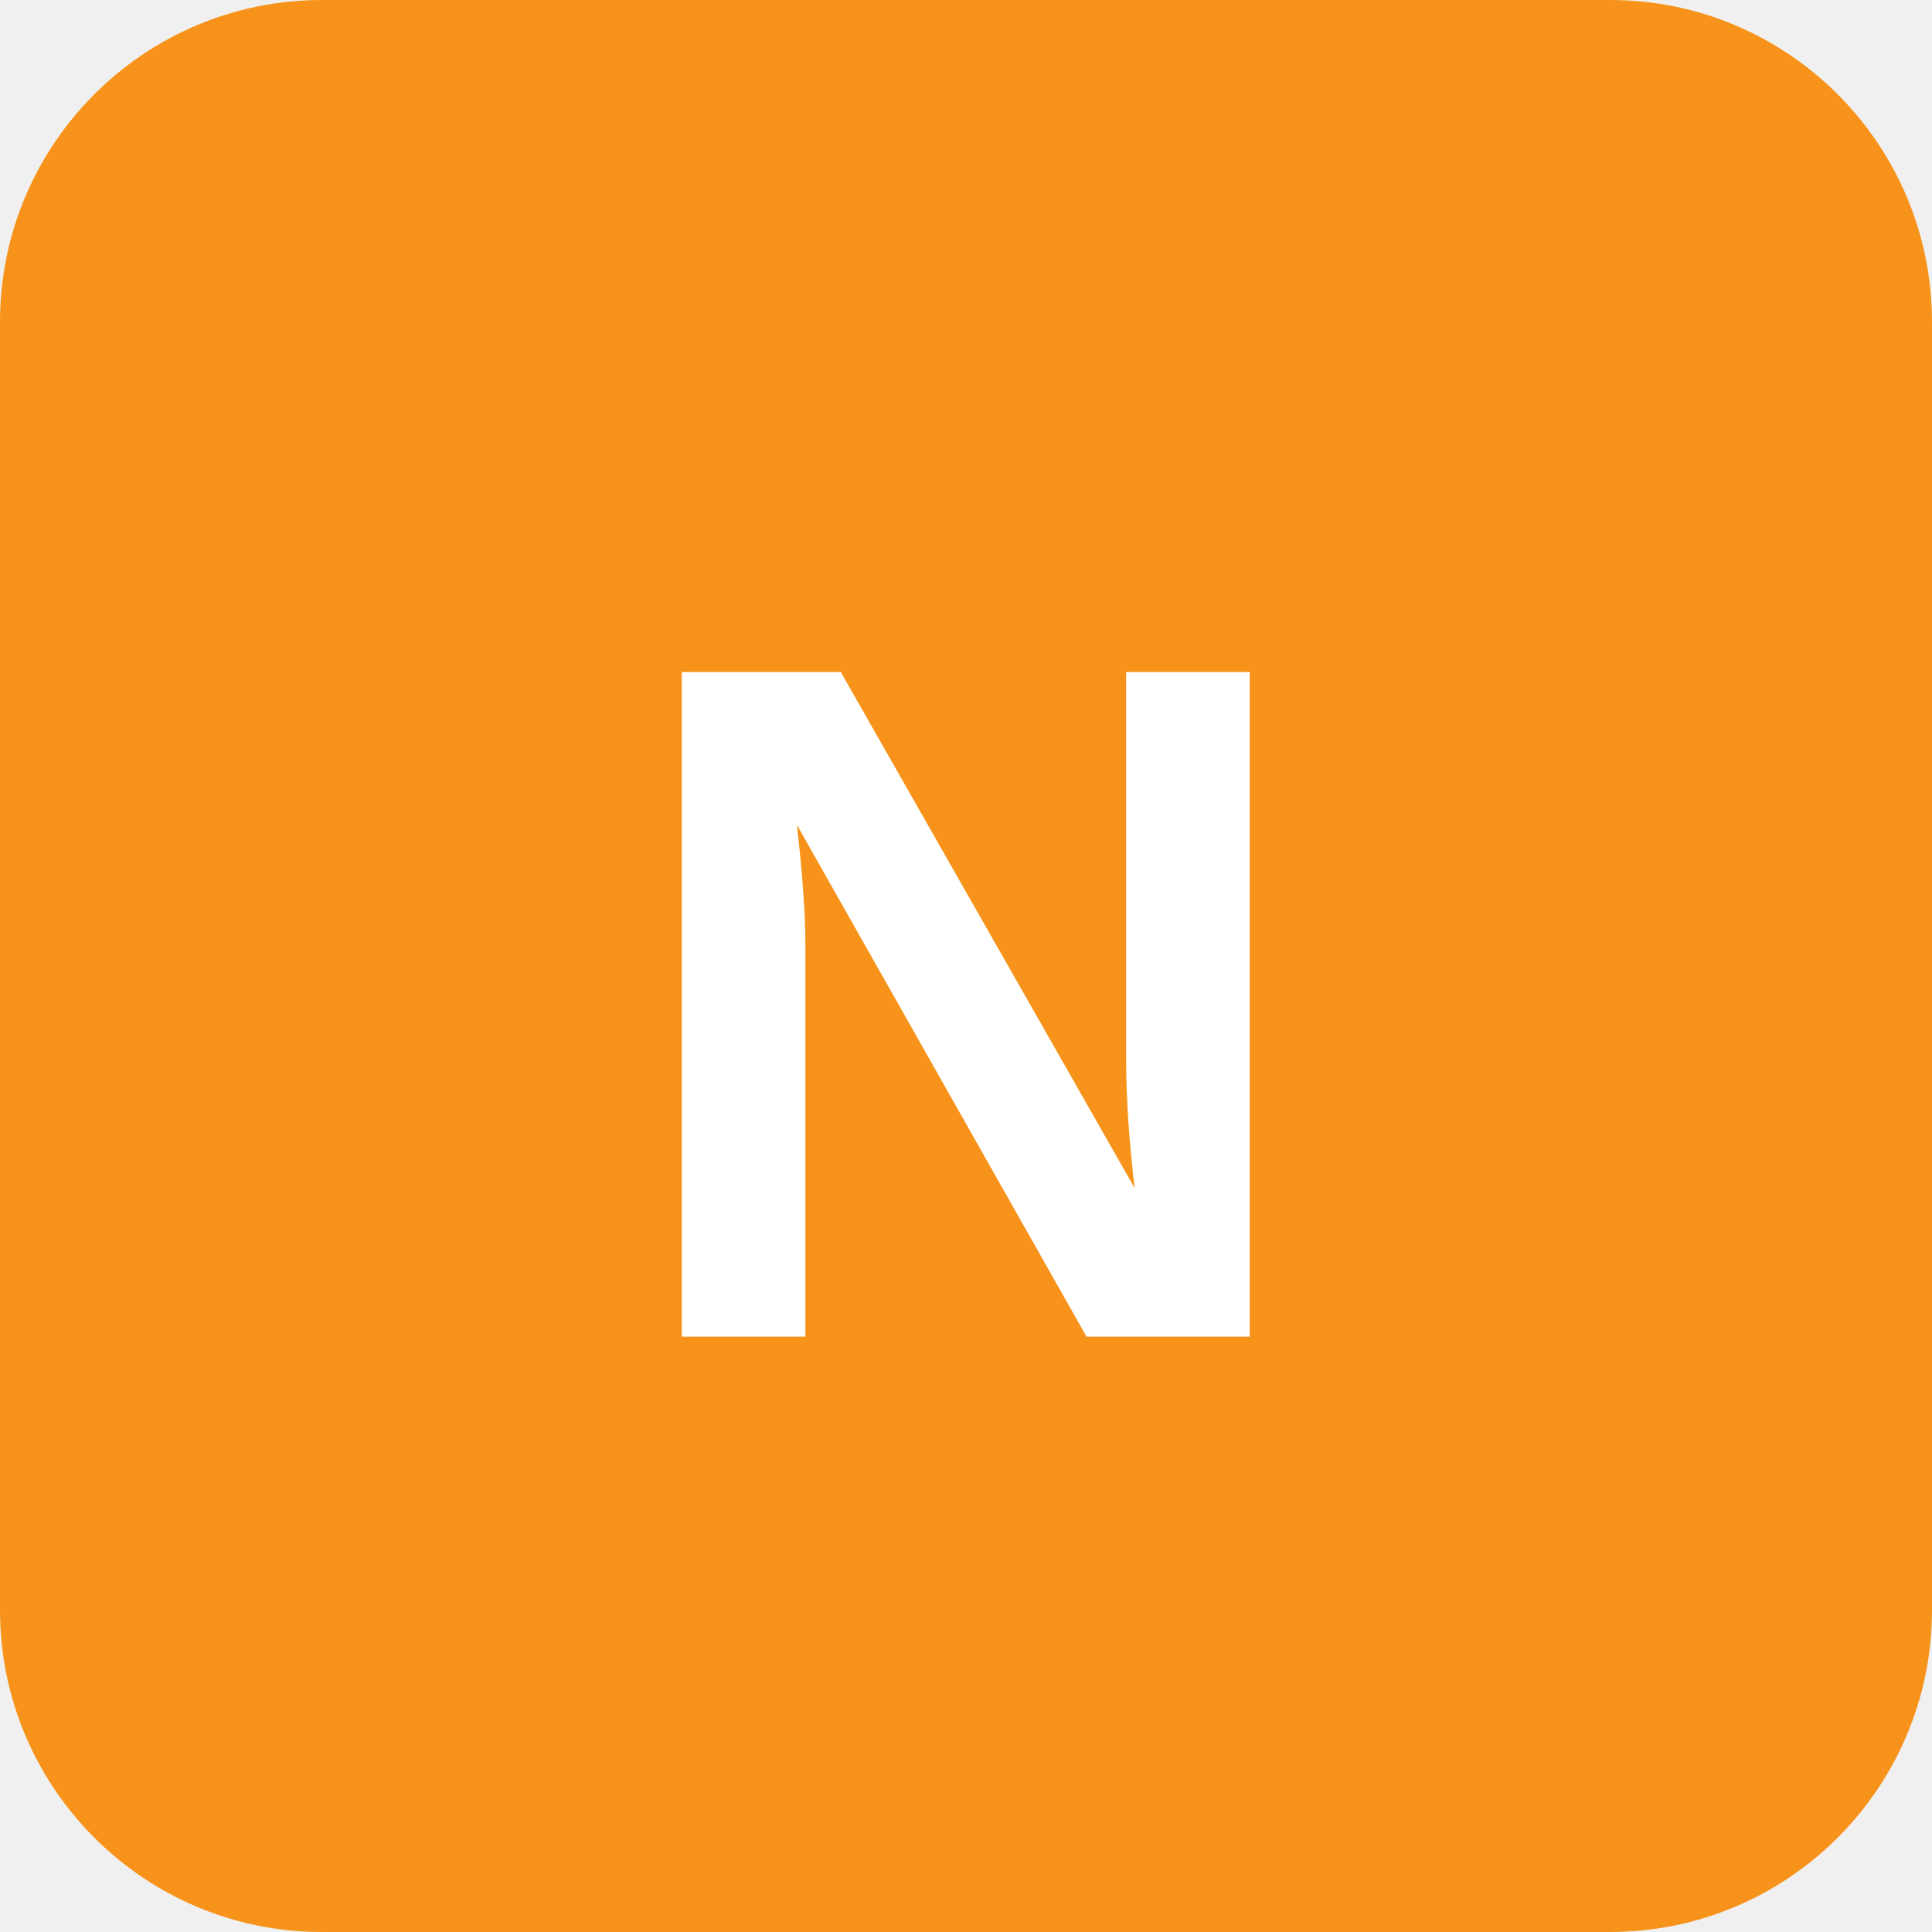
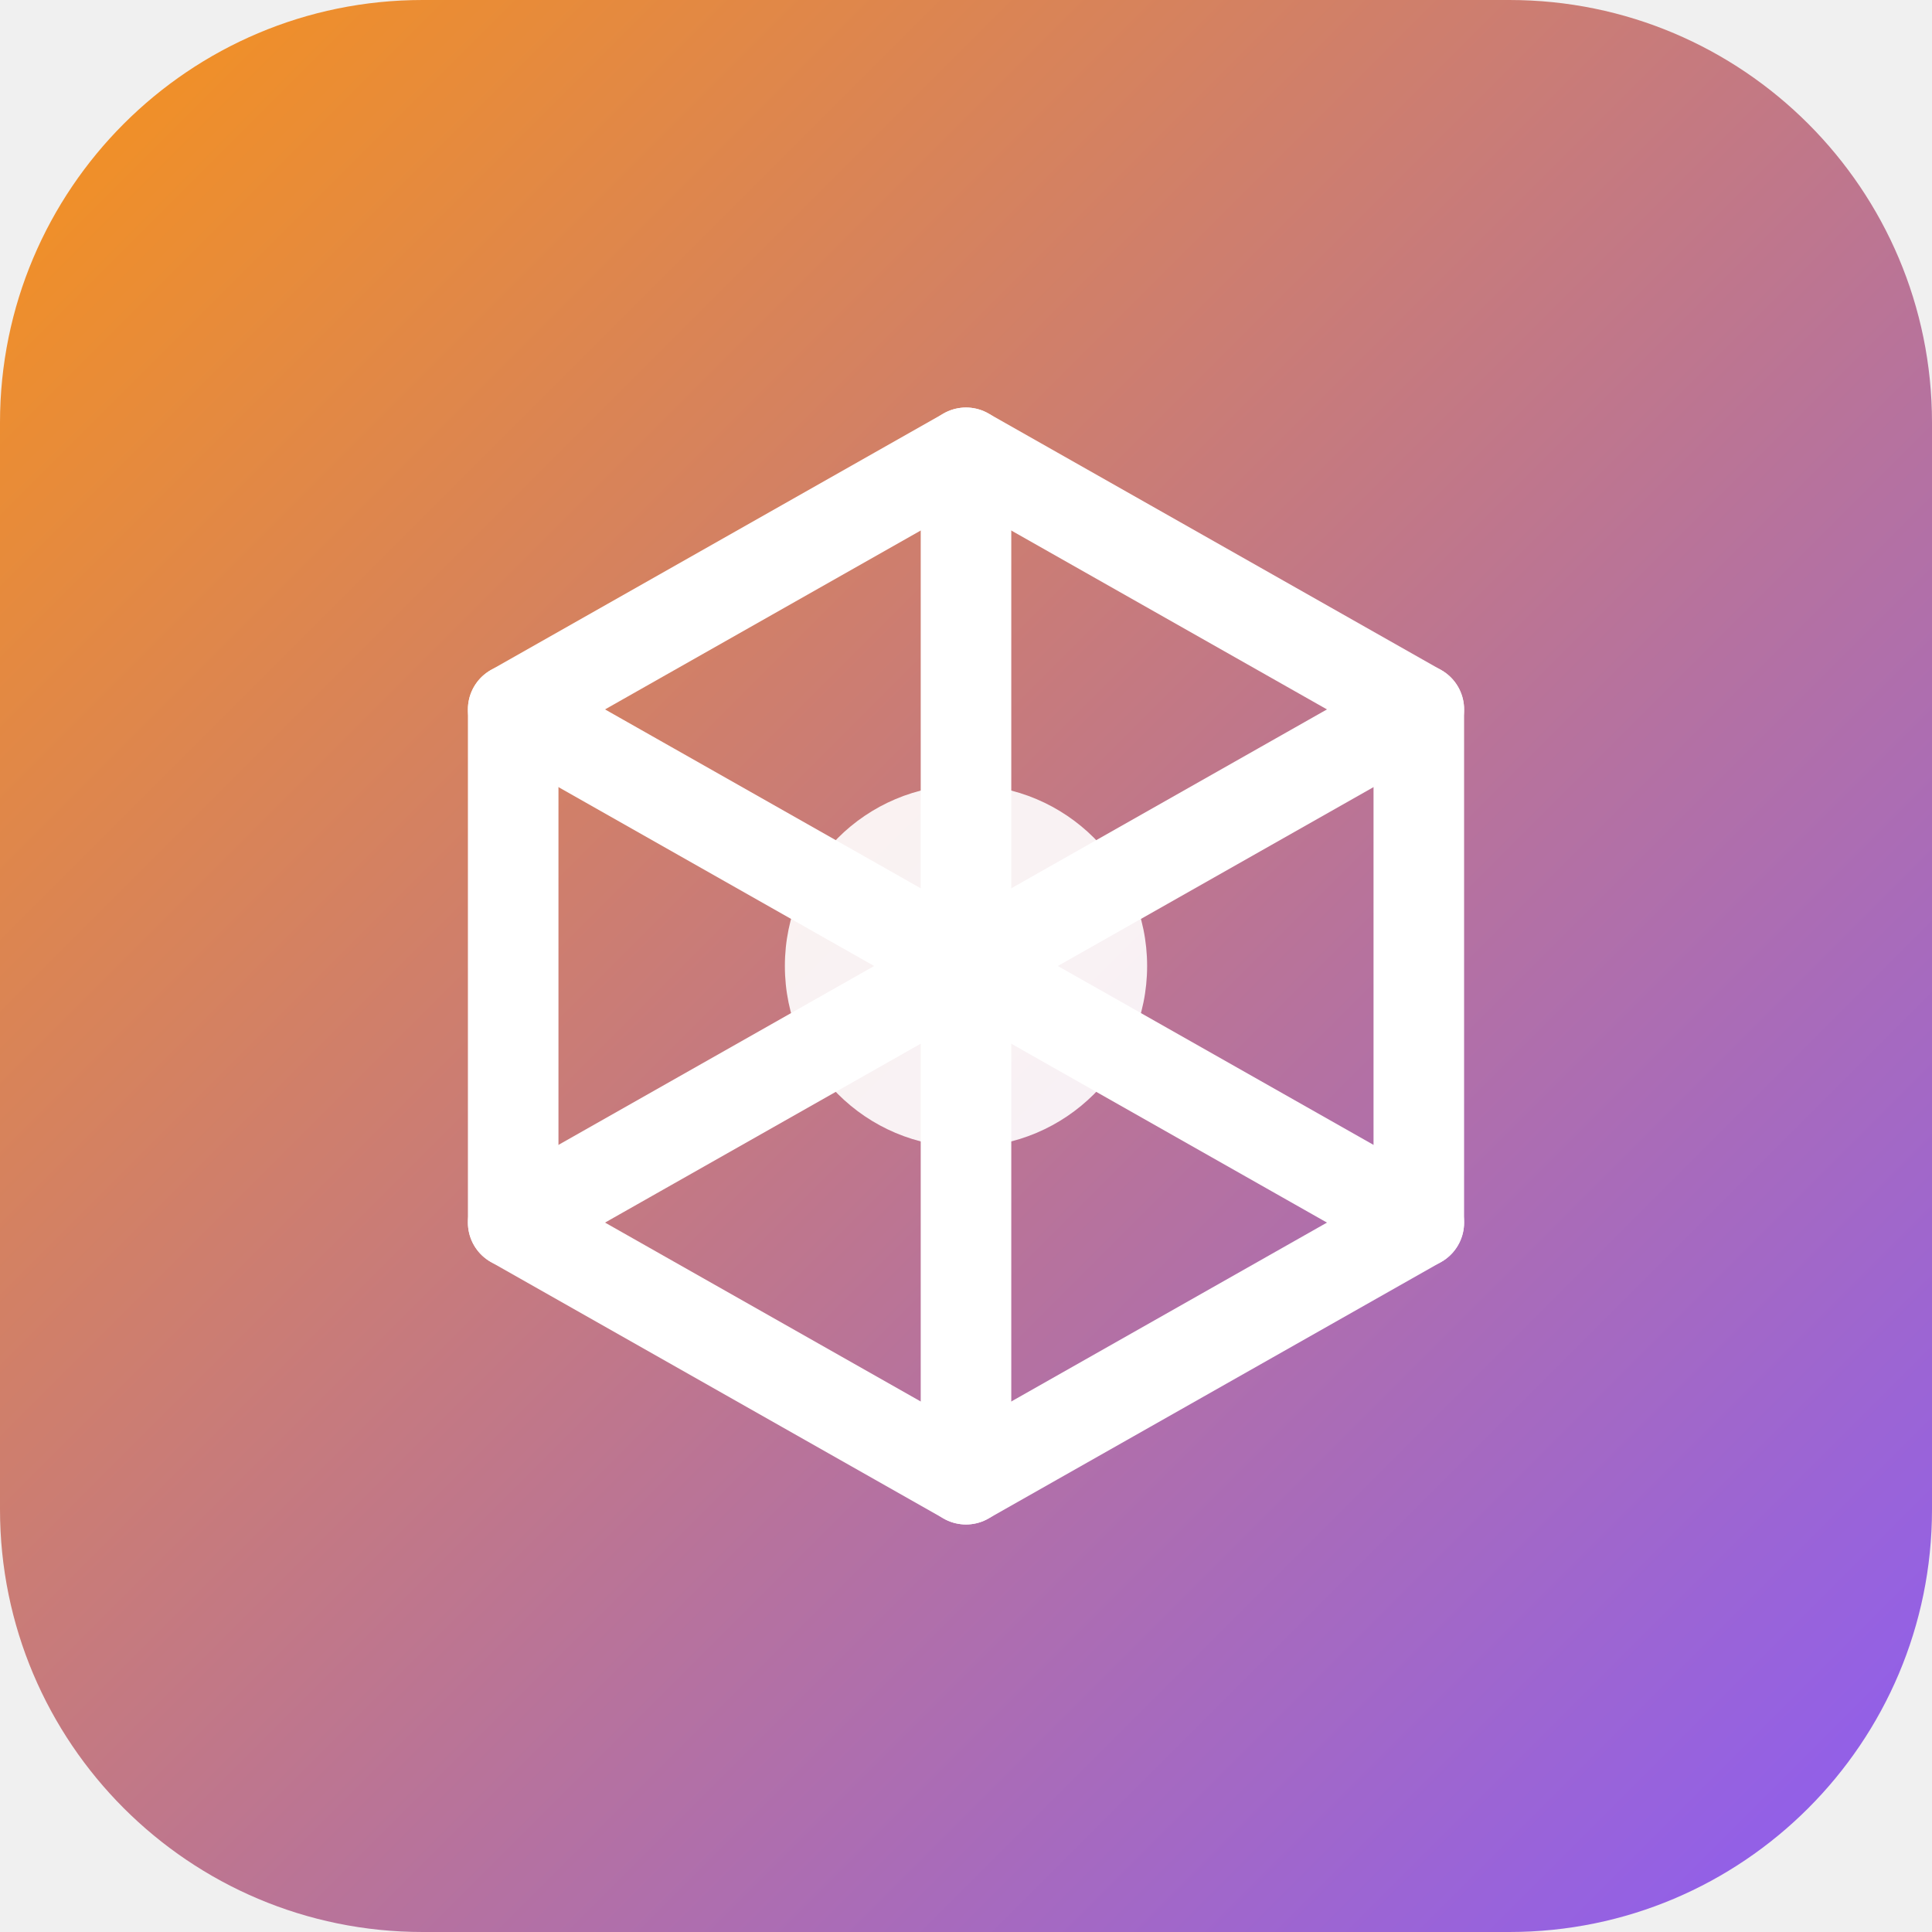
- <svg xmlns="http://www.w3.org/2000/svg" width="128" height="128" viewBox="0 0 128 128">
-   <rect width="128" height="128" rx="21.333" fill="#F7931A" />
-   <text x="50%" y="55%" dominant-baseline="middle" text-anchor="middle" fill="white" font-size="64" font-family="Arial" font-weight="bold">N</text>
+ <svg xmlns="http://www.w3.org/2000/svg" viewBox="0 0 128 128">
+   <defs>
+     <linearGradient id="bg" x1="0%" y1="0%" x2="100%" y2="100%">
+       <stop offset="0%" style="stop-color:#F7931A" />
+       <stop offset="100%" style="stop-color:#8B5CF6" />
+     </linearGradient>
+   </defs>
+   <rect width="128" height="128" rx="28" fill="url(#bg)" />
+   <g fill="none" stroke="white" stroke-width="6" stroke-linecap="round" stroke-linejoin="round">
+     <path d="M64 30 L34 47 L34 81 L64 98 L94 81 L94 47 Z" />
+     <path d="M64 30 L64 98" />
+     <path d="M34 47 L94 81" />
+     <path d="M94 47 L34 81" />
+   </g>
+   <circle cx="64" cy="64" r="12" fill="white" opacity="0.9" />
</svg>
